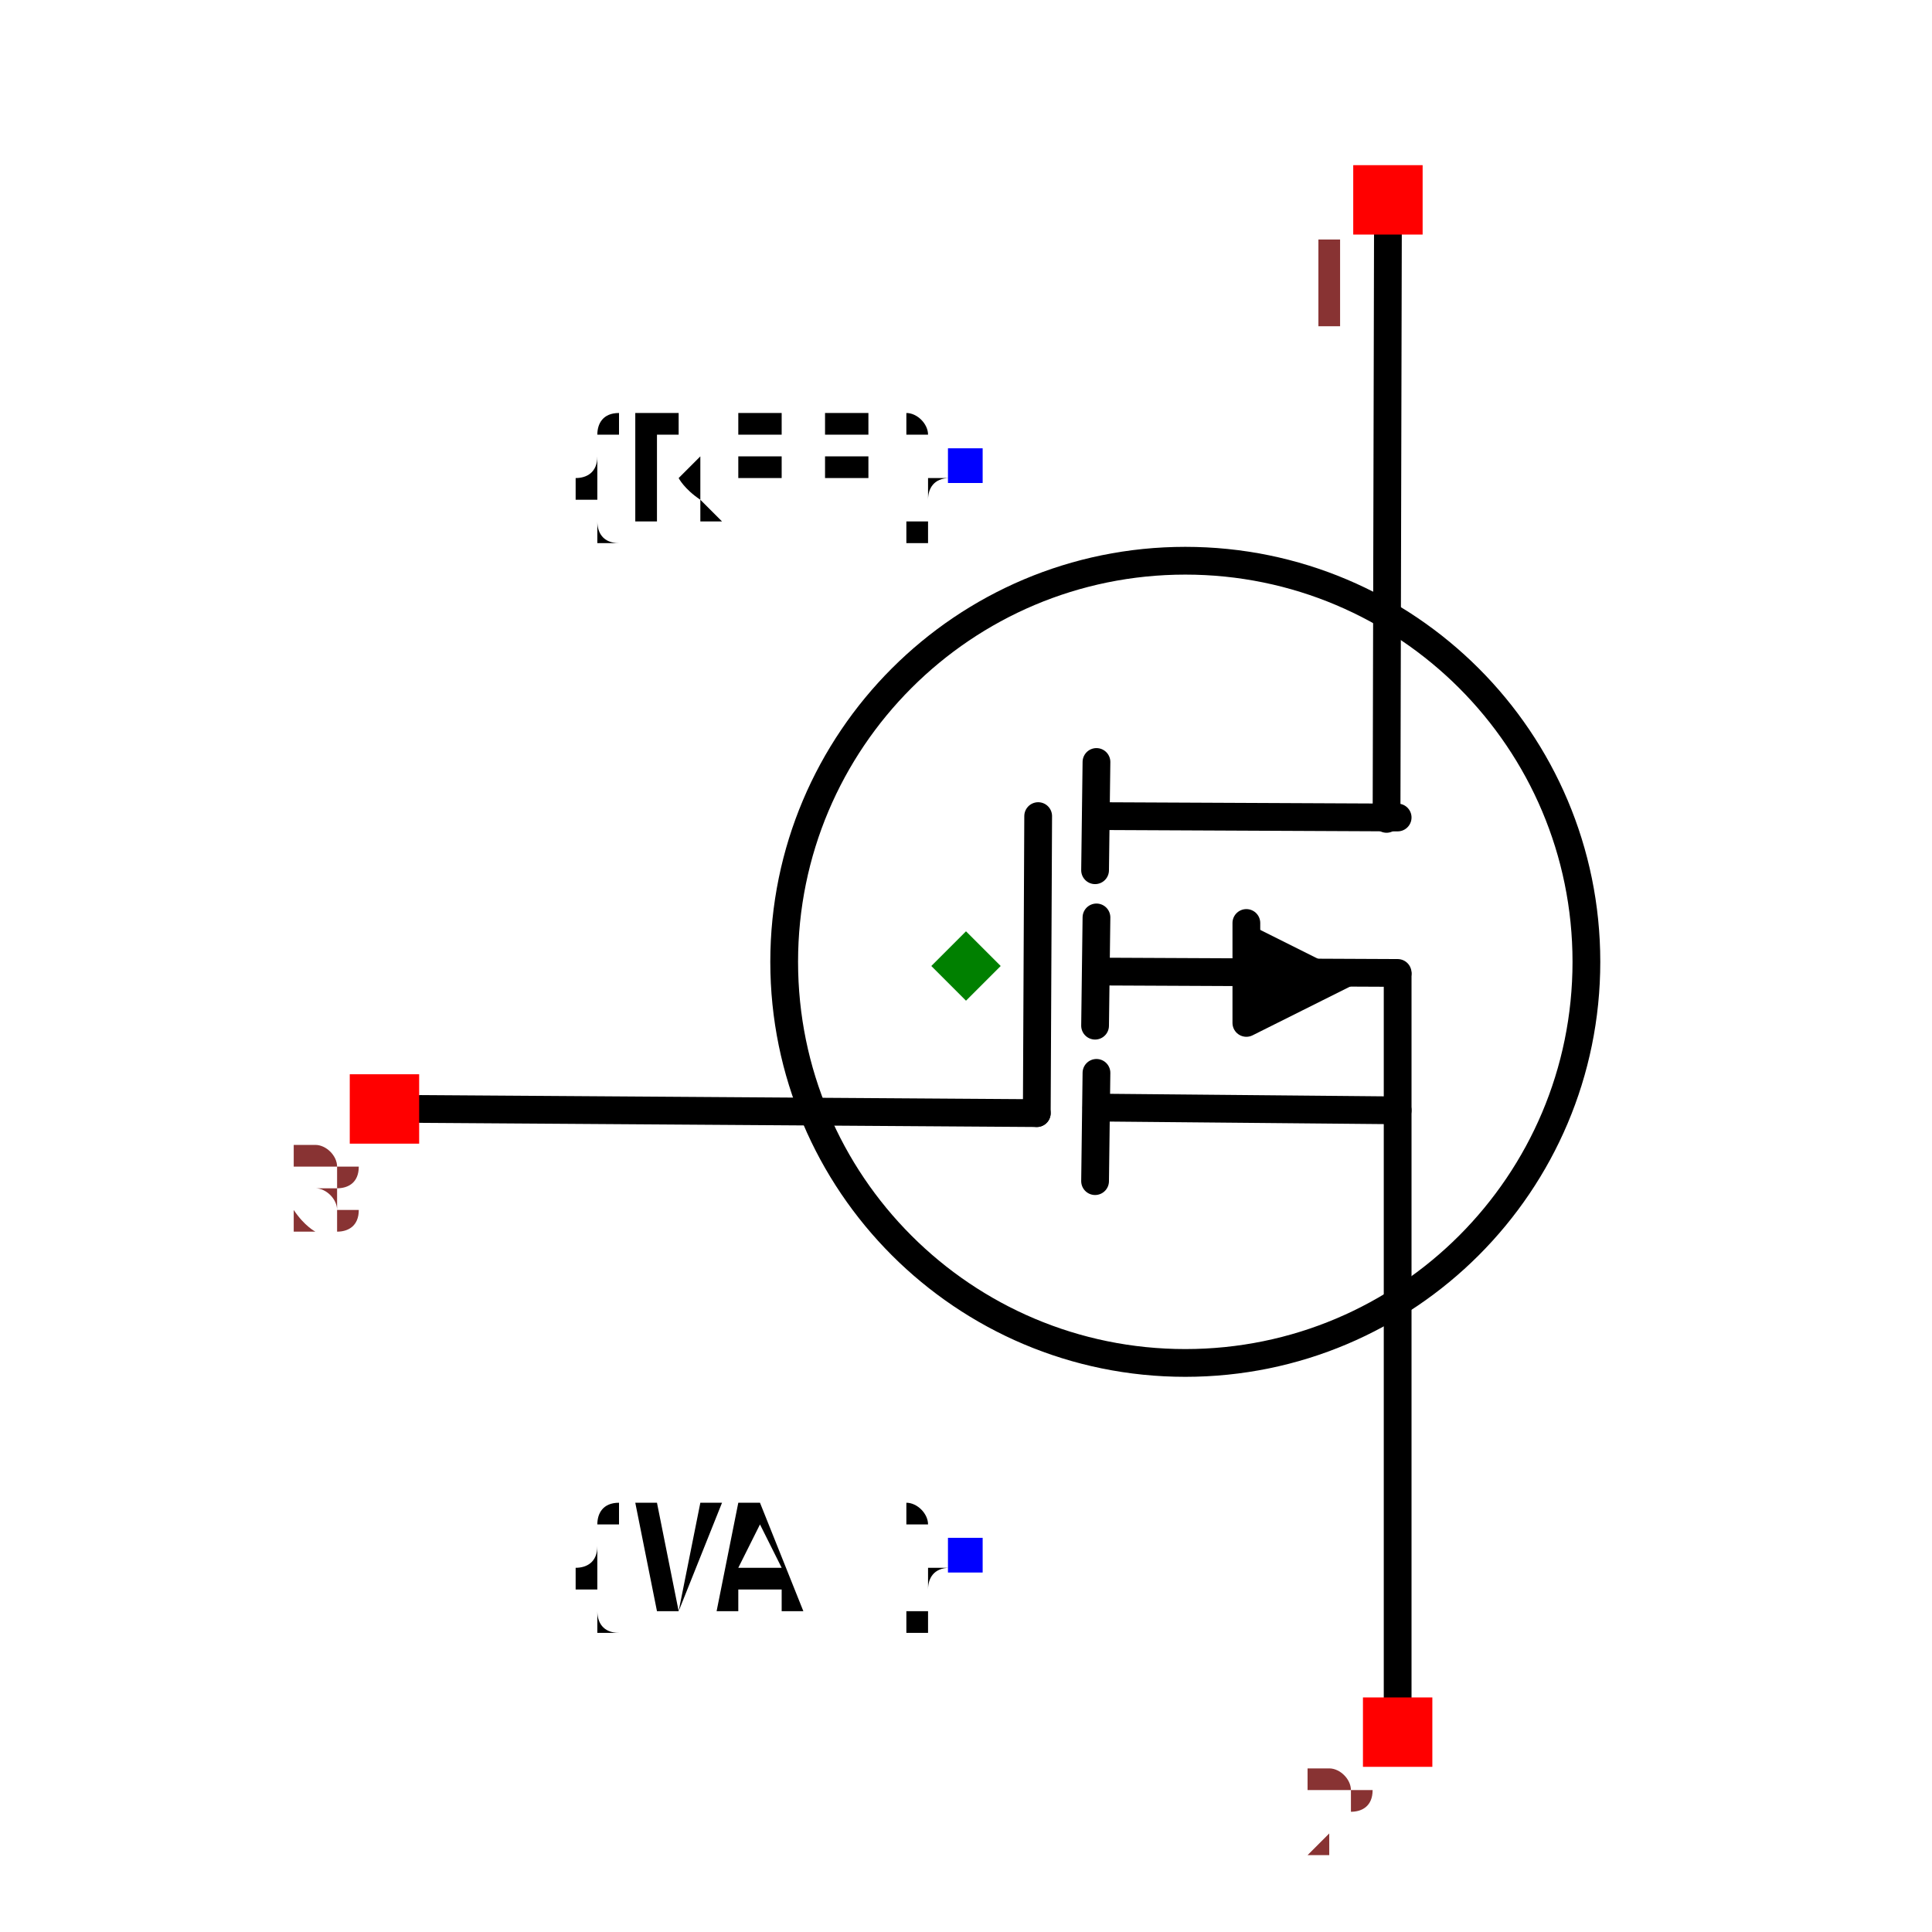
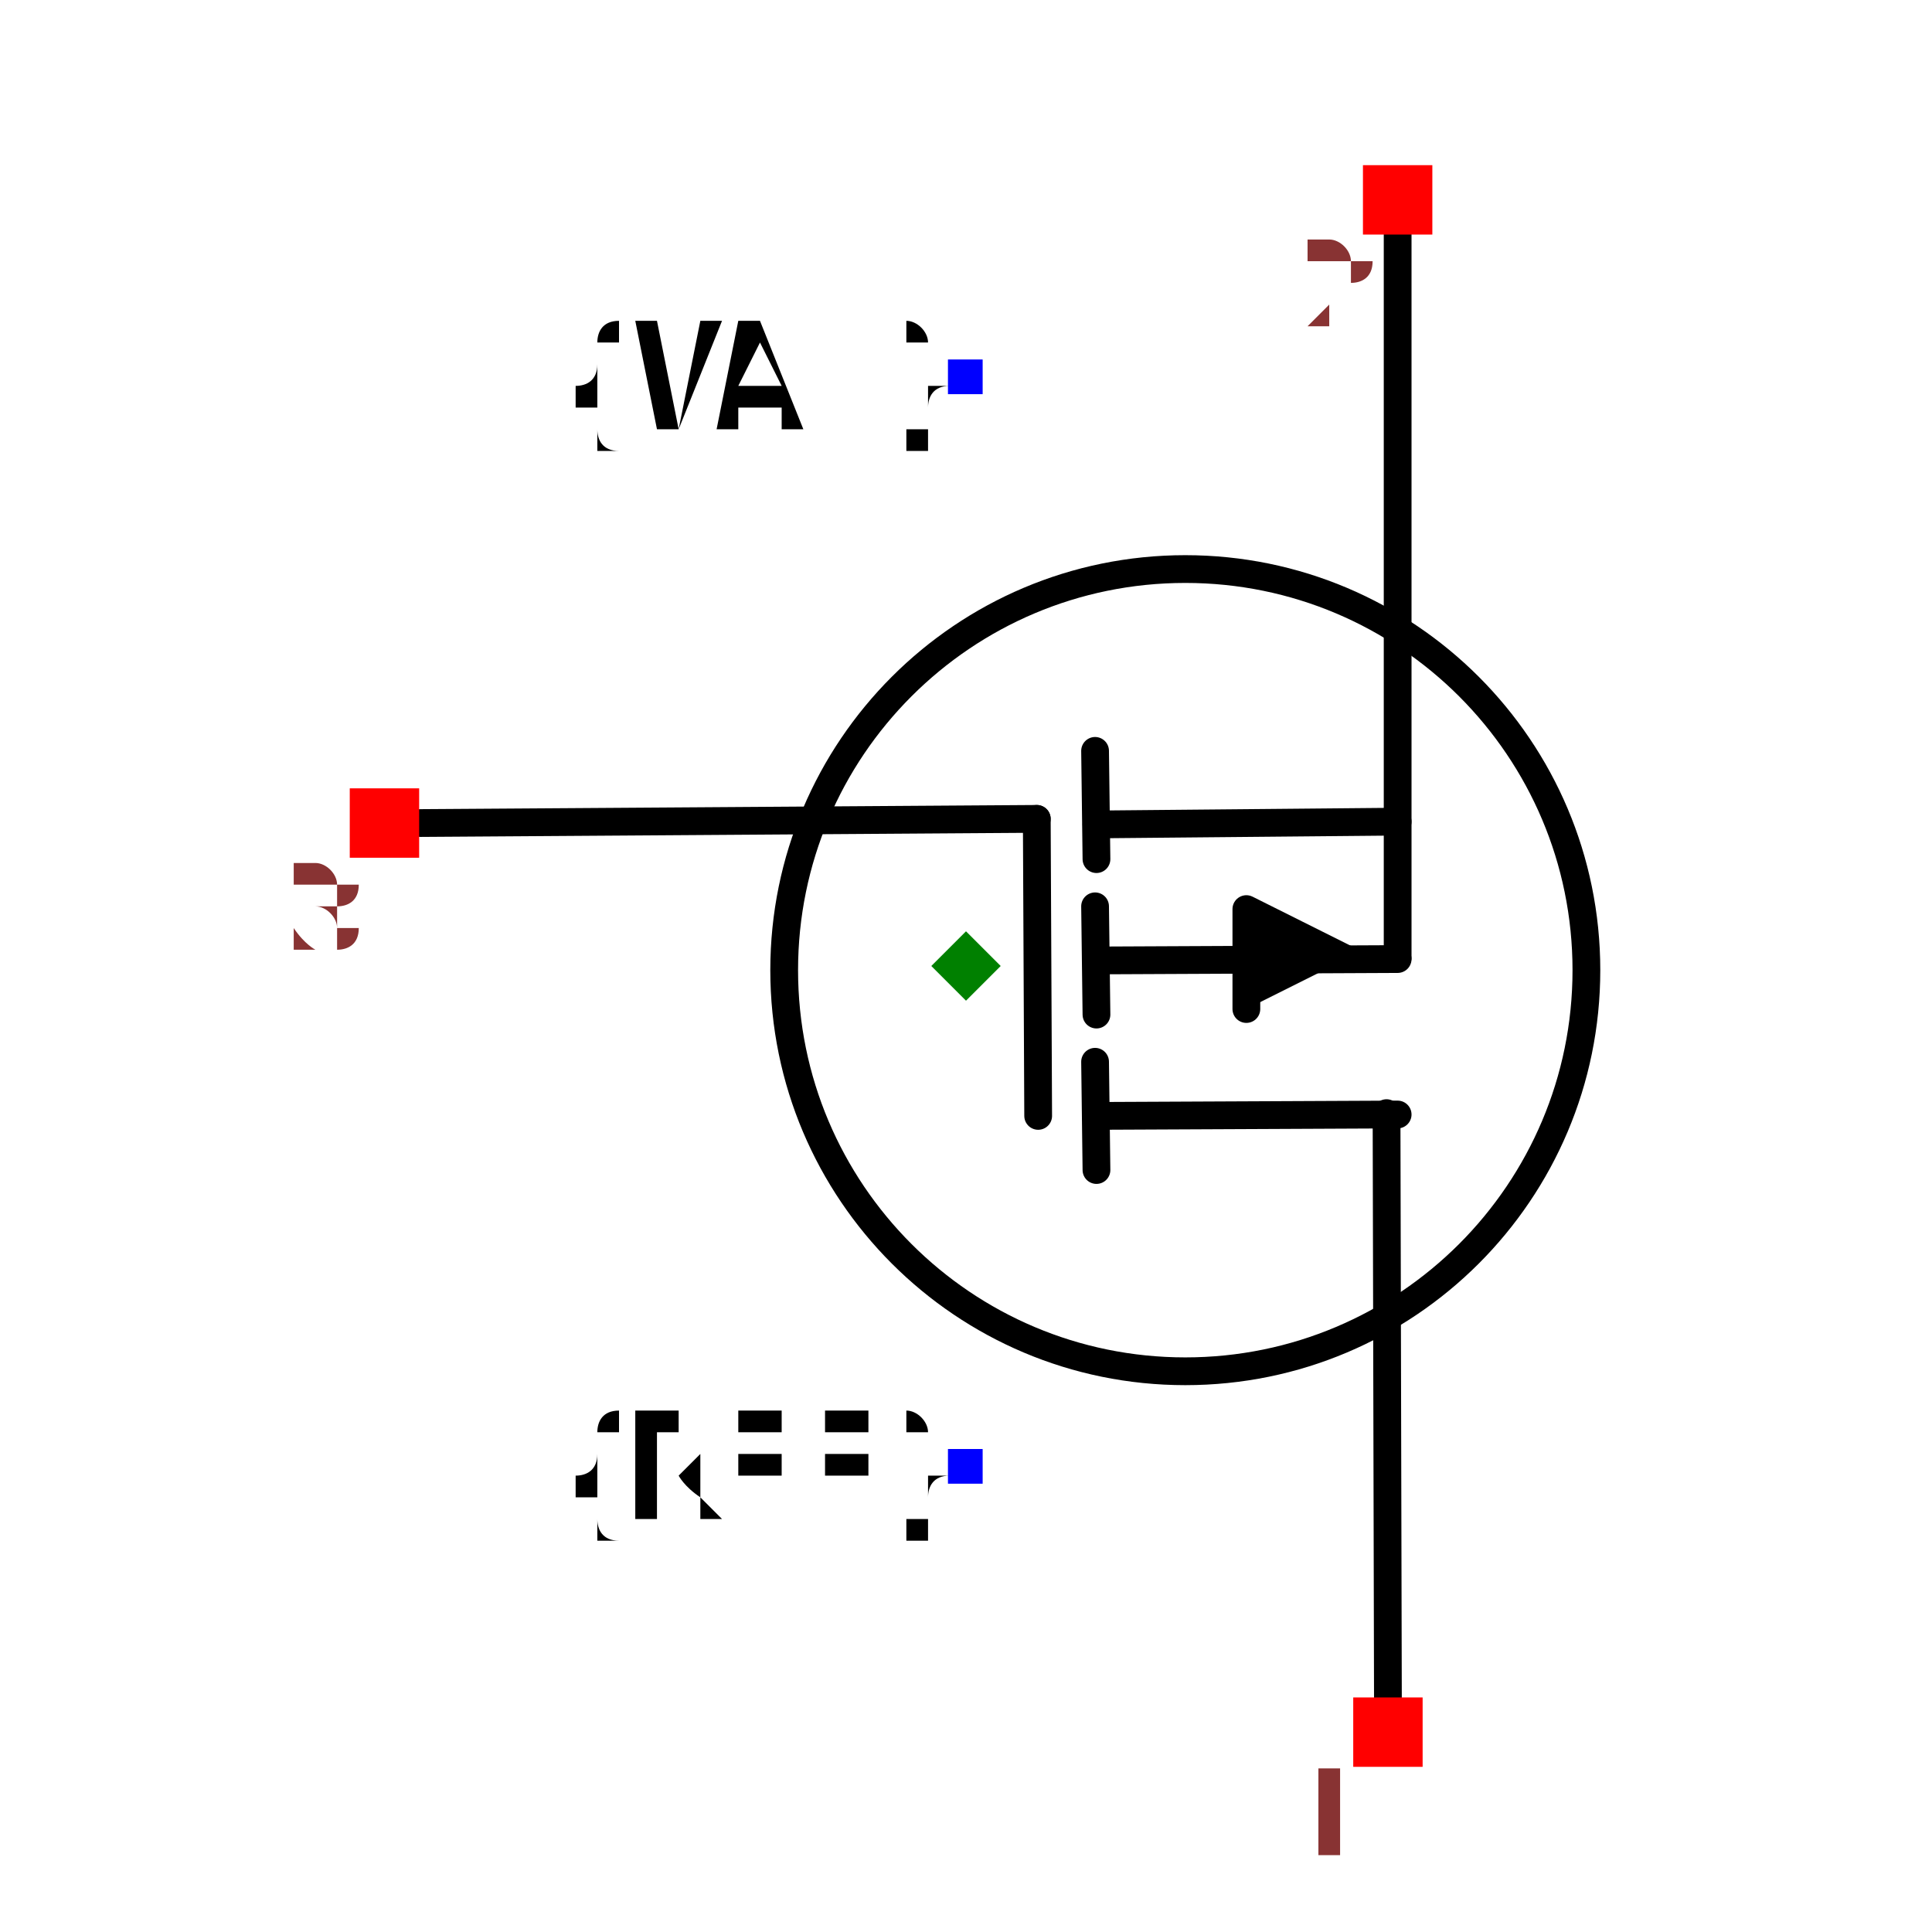
<svg xmlns="http://www.w3.org/2000/svg" width="150" height="150" viewBox="-0.6 -0.696 1.2 1.392">
-   <path d="M-0.393,0.103 L0.051,0.106" fill="none" stroke="black" stroke-width="0.02" stroke-linecap="round" stroke-linejoin="round" />
-   <path d="M0.304,-0.532 L0.303,-0.106" fill="none" stroke="black" stroke-width="0.02" stroke-linecap="round" stroke-linejoin="round" />
-   <path d="M0.311,0.532 L0.311,0.006" fill="none" stroke="black" stroke-width="0.02" stroke-linecap="round" stroke-linejoin="round" />
-   <path d="M0.094,-0.108 L0.311,-0.107" fill="none" stroke="black" stroke-width="0.02" stroke-linecap="round" stroke-linejoin="round" />
-   <path d="M0.094,-0.147 L0.093,-0.069" fill="none" stroke="black" stroke-width="0.02" stroke-linecap="round" stroke-linejoin="round" />
-   <path d="M0.094,0.102 L0.311,0.104" fill="none" stroke="black" stroke-width="0.02" stroke-linecap="round" stroke-linejoin="round" />
-   <path d="M0.094,0.077 L0.093,0.155" fill="none" stroke="black" stroke-width="0.02" stroke-linecap="round" stroke-linejoin="round" />
-   <path d="M0.094,-0.035 L0.093,0.043" fill="none" stroke="black" stroke-width="0.02" stroke-linecap="round" stroke-linejoin="round" />
-   <path d="M0.202,-0.031 L0.202,0.041 L0.274,0.005" fill="black" stroke="black" stroke-width="0.02" stroke-linecap="round" stroke-linejoin="round" />
-   <path d="M0.094,0.004 L0.311,0.005" fill="none" stroke="black" stroke-width="0.02" stroke-linecap="round" stroke-linejoin="round" />
-   <path d="M0.052,-0.108 L0.051,0.106" fill="none" stroke="black" stroke-width="0.02" stroke-linecap="round" stroke-linejoin="round" />
-   <circle cx="0.158" cy="-0.003" r="0.289" fill="none" stroke="black" stroke-width="0.02" />
-   <text x="0" y="-0.361" dx="0" dy="0.038" text-anchor="end" style="font: 0.1px monospace; fill: black">{REF}</text>
-   <rect x="-0.013" y="-0.373" width="0.025" height="0.025" fill="blue" />
-   <text x="0" y="0.425" dx="0" dy="0.038" text-anchor="end" style="font: 0.1px monospace; fill: black">{VAL}</text>
-   <rect x="-0.013" y="0.412" width="0.025" height="0.025" fill="blue" />
-   <rect x="0.279" y="-0.577" width="0.05" height="0.05" fill="red" />
-   <text x="0.264" y="-0.462" text-anchor="middle" style="font: 0.08px monospace; fill: #833;">1</text>
-   <rect x="0.286" y="0.527" width="0.05" height="0.05" fill="red" />
-   <text x="0.271" y="0.642" text-anchor="middle" style="font: 0.08px monospace; fill: #833;">2</text>
-   <rect x="-0.444" y="0.078" width="0.05" height="0.05" fill="red" />
-   <text x="-0.459" y="0.193" text-anchor="middle" style="font: 0.08px monospace; fill: #833;">3</text>
-   <path d="M -8.326672684688674e-17 -0.025 L 0.025 5.551115123125783e-17 L -8.326672684688674e-17 0.025 L -0.025 5.551115123125783e-17 Z" fill="green" />
+   <path d="M-0.393,-0.103 L0.051,-0.106" fill="none" stroke="black" stroke-width="0.02" stroke-linecap="round" stroke-linejoin="round" />
+   <path d="M0.304,0.532 L0.303,0.106" fill="none" stroke="black" stroke-width="0.02" stroke-linecap="round" stroke-linejoin="round" />
+   <path d="M0.311,-0.532 L0.311,-0.006" fill="none" stroke="black" stroke-width="0.02" stroke-linecap="round" stroke-linejoin="round" />
+   <path d="M0.094,0.108 L0.311,0.107" fill="none" stroke="black" stroke-width="0.02" stroke-linecap="round" stroke-linejoin="round" />
+   <path d="M0.094,0.147 L0.093,0.069" fill="none" stroke="black" stroke-width="0.02" stroke-linecap="round" stroke-linejoin="round" />
+   <path d="M0.094,-0.102 L0.311,-0.104" fill="none" stroke="black" stroke-width="0.02" stroke-linecap="round" stroke-linejoin="round" />
+   <path d="M0.094,-0.077 L0.093,-0.155" fill="none" stroke="black" stroke-width="0.02" stroke-linecap="round" stroke-linejoin="round" />
+   <path d="M0.094,0.035 L0.093,-0.043" fill="none" stroke="black" stroke-width="0.02" stroke-linecap="round" stroke-linejoin="round" />
+   <path d="M0.202,0.031 L0.202,-0.041 L0.274,-0.005" fill="black" stroke="black" stroke-width="0.02" stroke-linecap="round" stroke-linejoin="round" />
+   <path d="M0.094,-0.004 L0.311,-0.005" fill="none" stroke="black" stroke-width="0.02" stroke-linecap="round" stroke-linejoin="round" />
+   <path d="M0.052,0.108 L0.051,-0.106" fill="none" stroke="black" stroke-width="0.02" stroke-linecap="round" stroke-linejoin="round" />
+   <circle cx="0.158" cy="0.003" r="0.289" fill="none" stroke="black" stroke-width="0.02" />
+   <text x="0" y="0.361" dx="0" dy="0.038" text-anchor="end" style="font: 0.1px monospace; fill: black">{REF}</text>
+   <rect x="-0.013" y="0.348" width="0.025" height="0.025" fill="blue" />
+   <text x="0" y="-0.425" dx="0" dy="0.038" text-anchor="end" style="font: 0.1px monospace; fill: black">{VAL}</text>
+   <rect x="-0.013" y="-0.437" width="0.025" height="0.025" fill="blue" />
+   <rect x="0.279" y="0.527" width="0.05" height="0.05" fill="red" />
+   <text x="0.264" y="0.642" text-anchor="middle" style="font: 0.08px monospace; fill: #833;">1</text>
+   <rect x="0.286" y="-0.577" width="0.05" height="0.05" fill="red" />
+   <text x="0.271" y="-0.462" text-anchor="middle" style="font: 0.08px monospace; fill: #833;">2</text>
+   <rect x="-0.444" y="-0.128" width="0.05" height="0.05" fill="red" />
+   <text x="-0.459" y="-0.013" text-anchor="middle" style="font: 0.08px monospace; fill: #833;">3</text>
+   <path d="M -8.326672684688674e-17 -0.025 L 0.025 -5.551115123125783e-17 L -8.326672684688674e-17 0.025 L -0.025 -5.551115123125783e-17 Z" fill="green" />
</svg>
